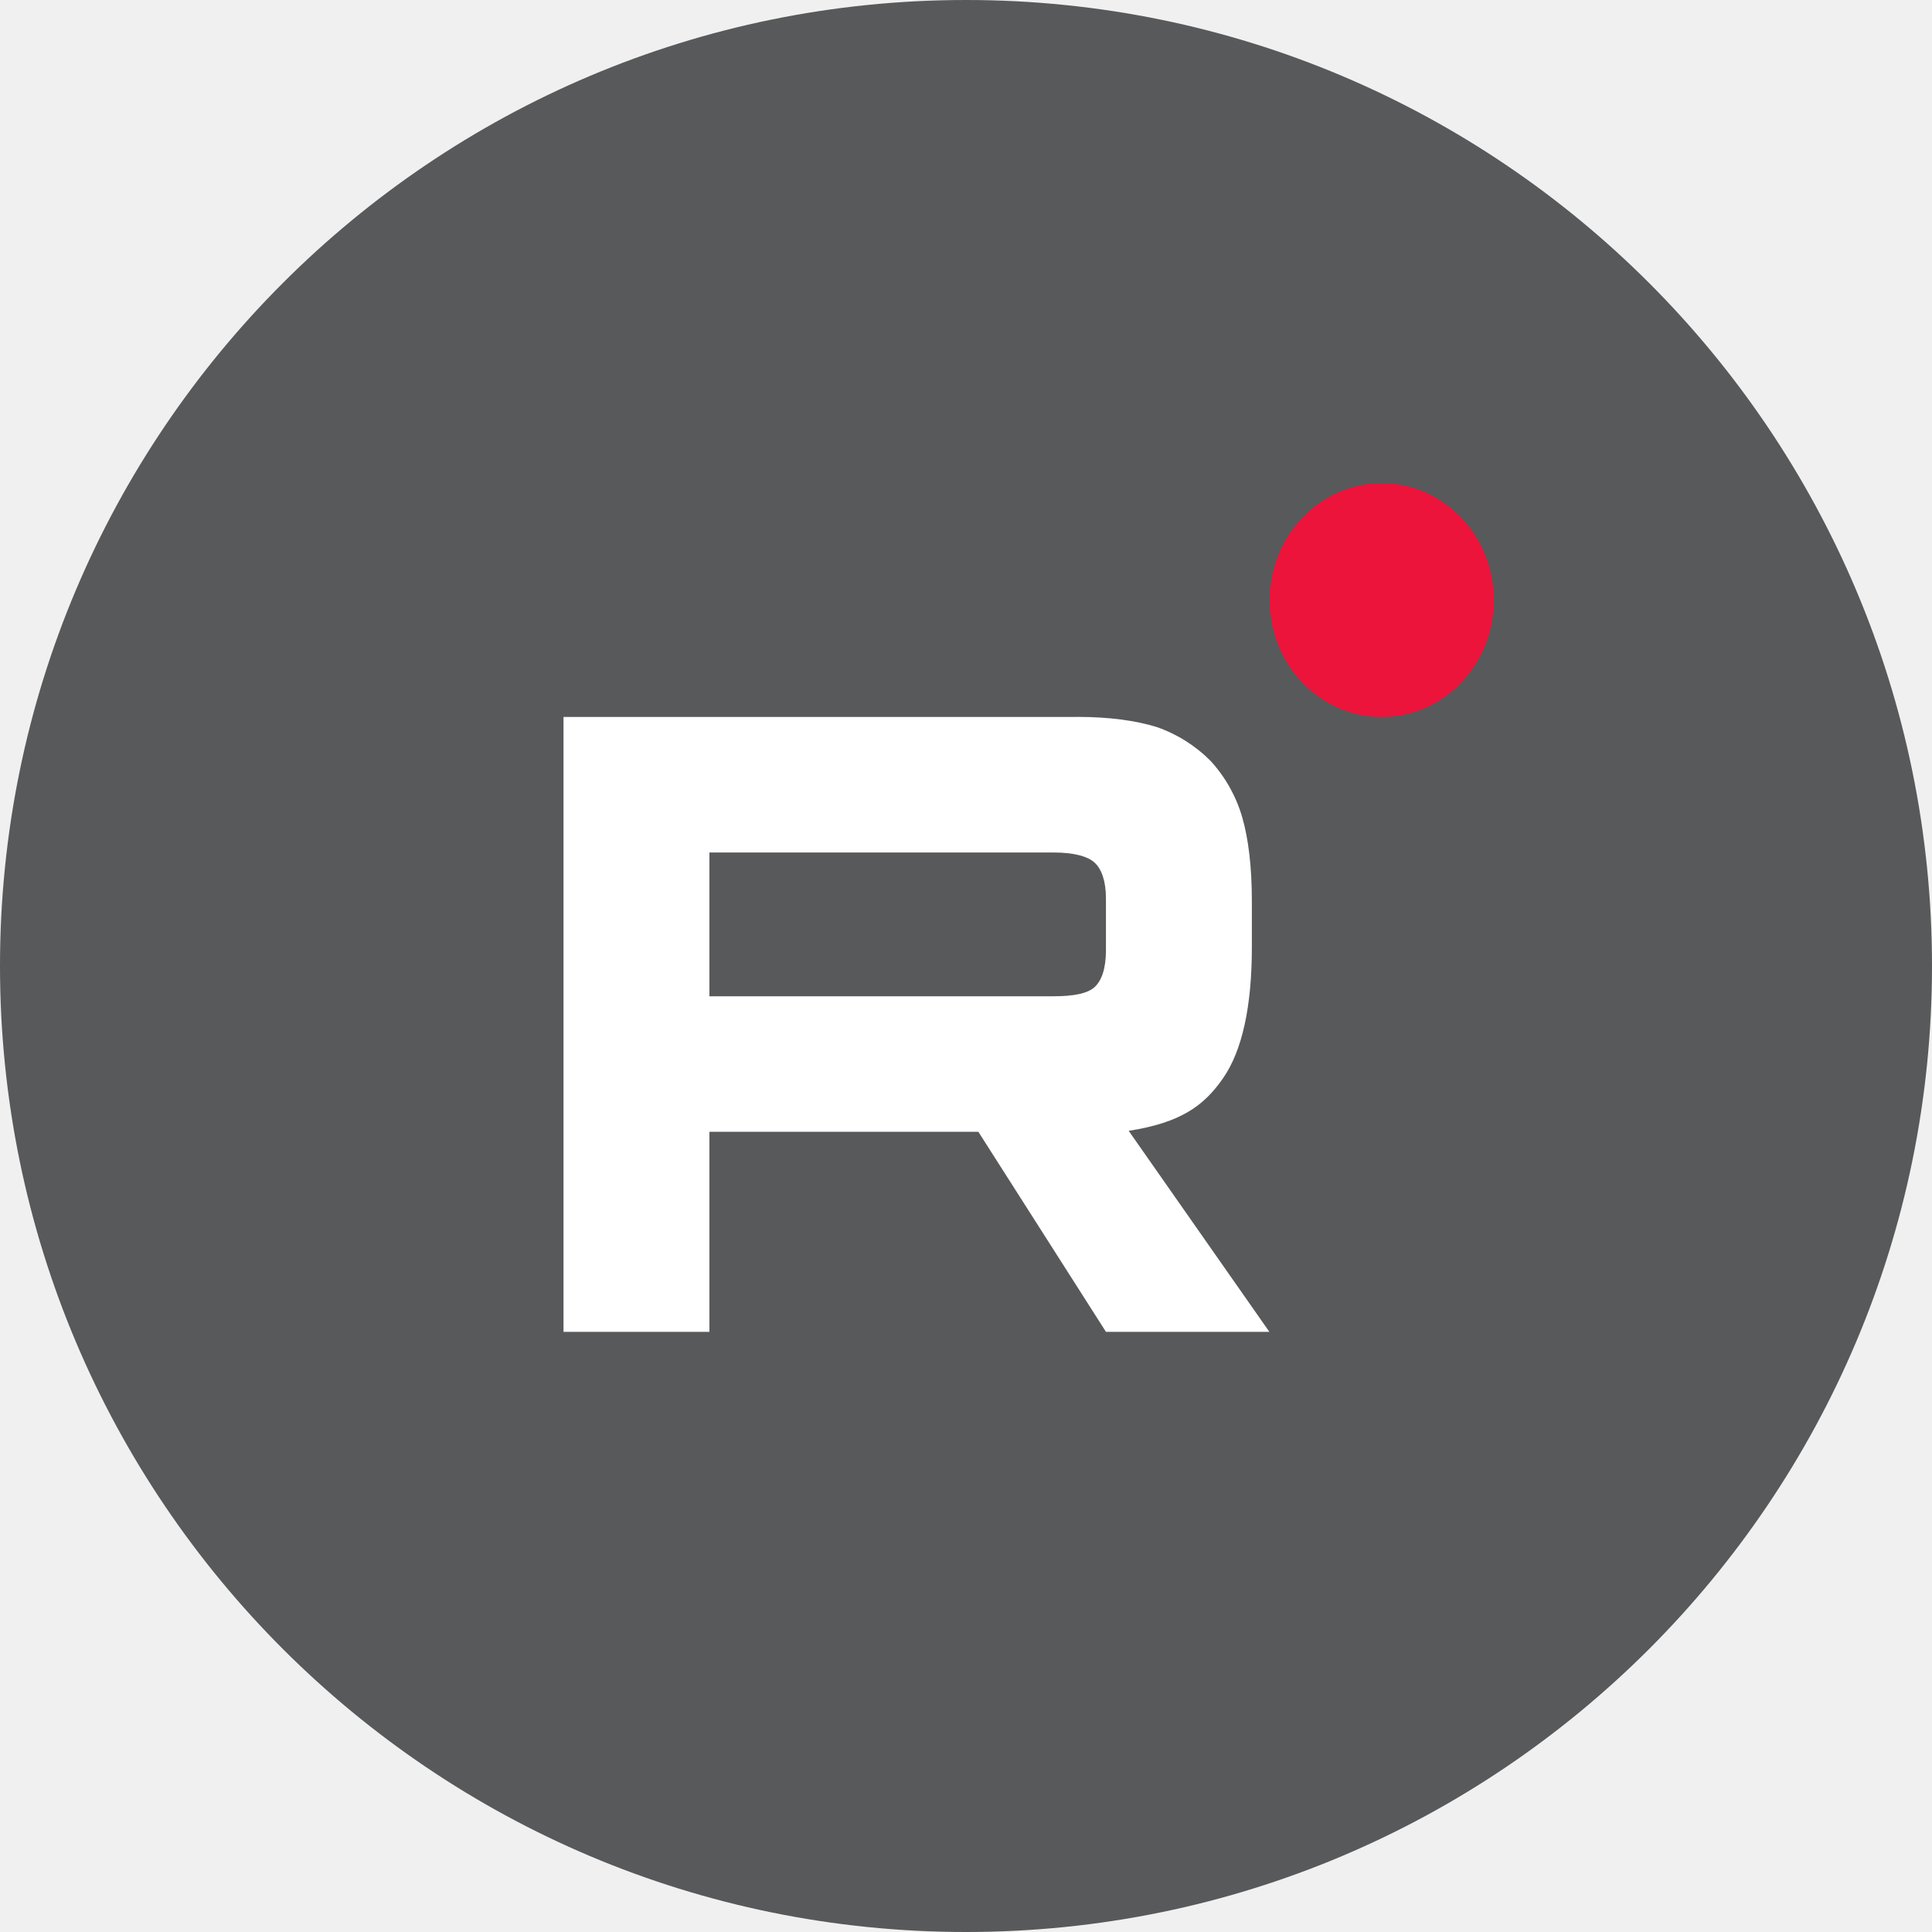
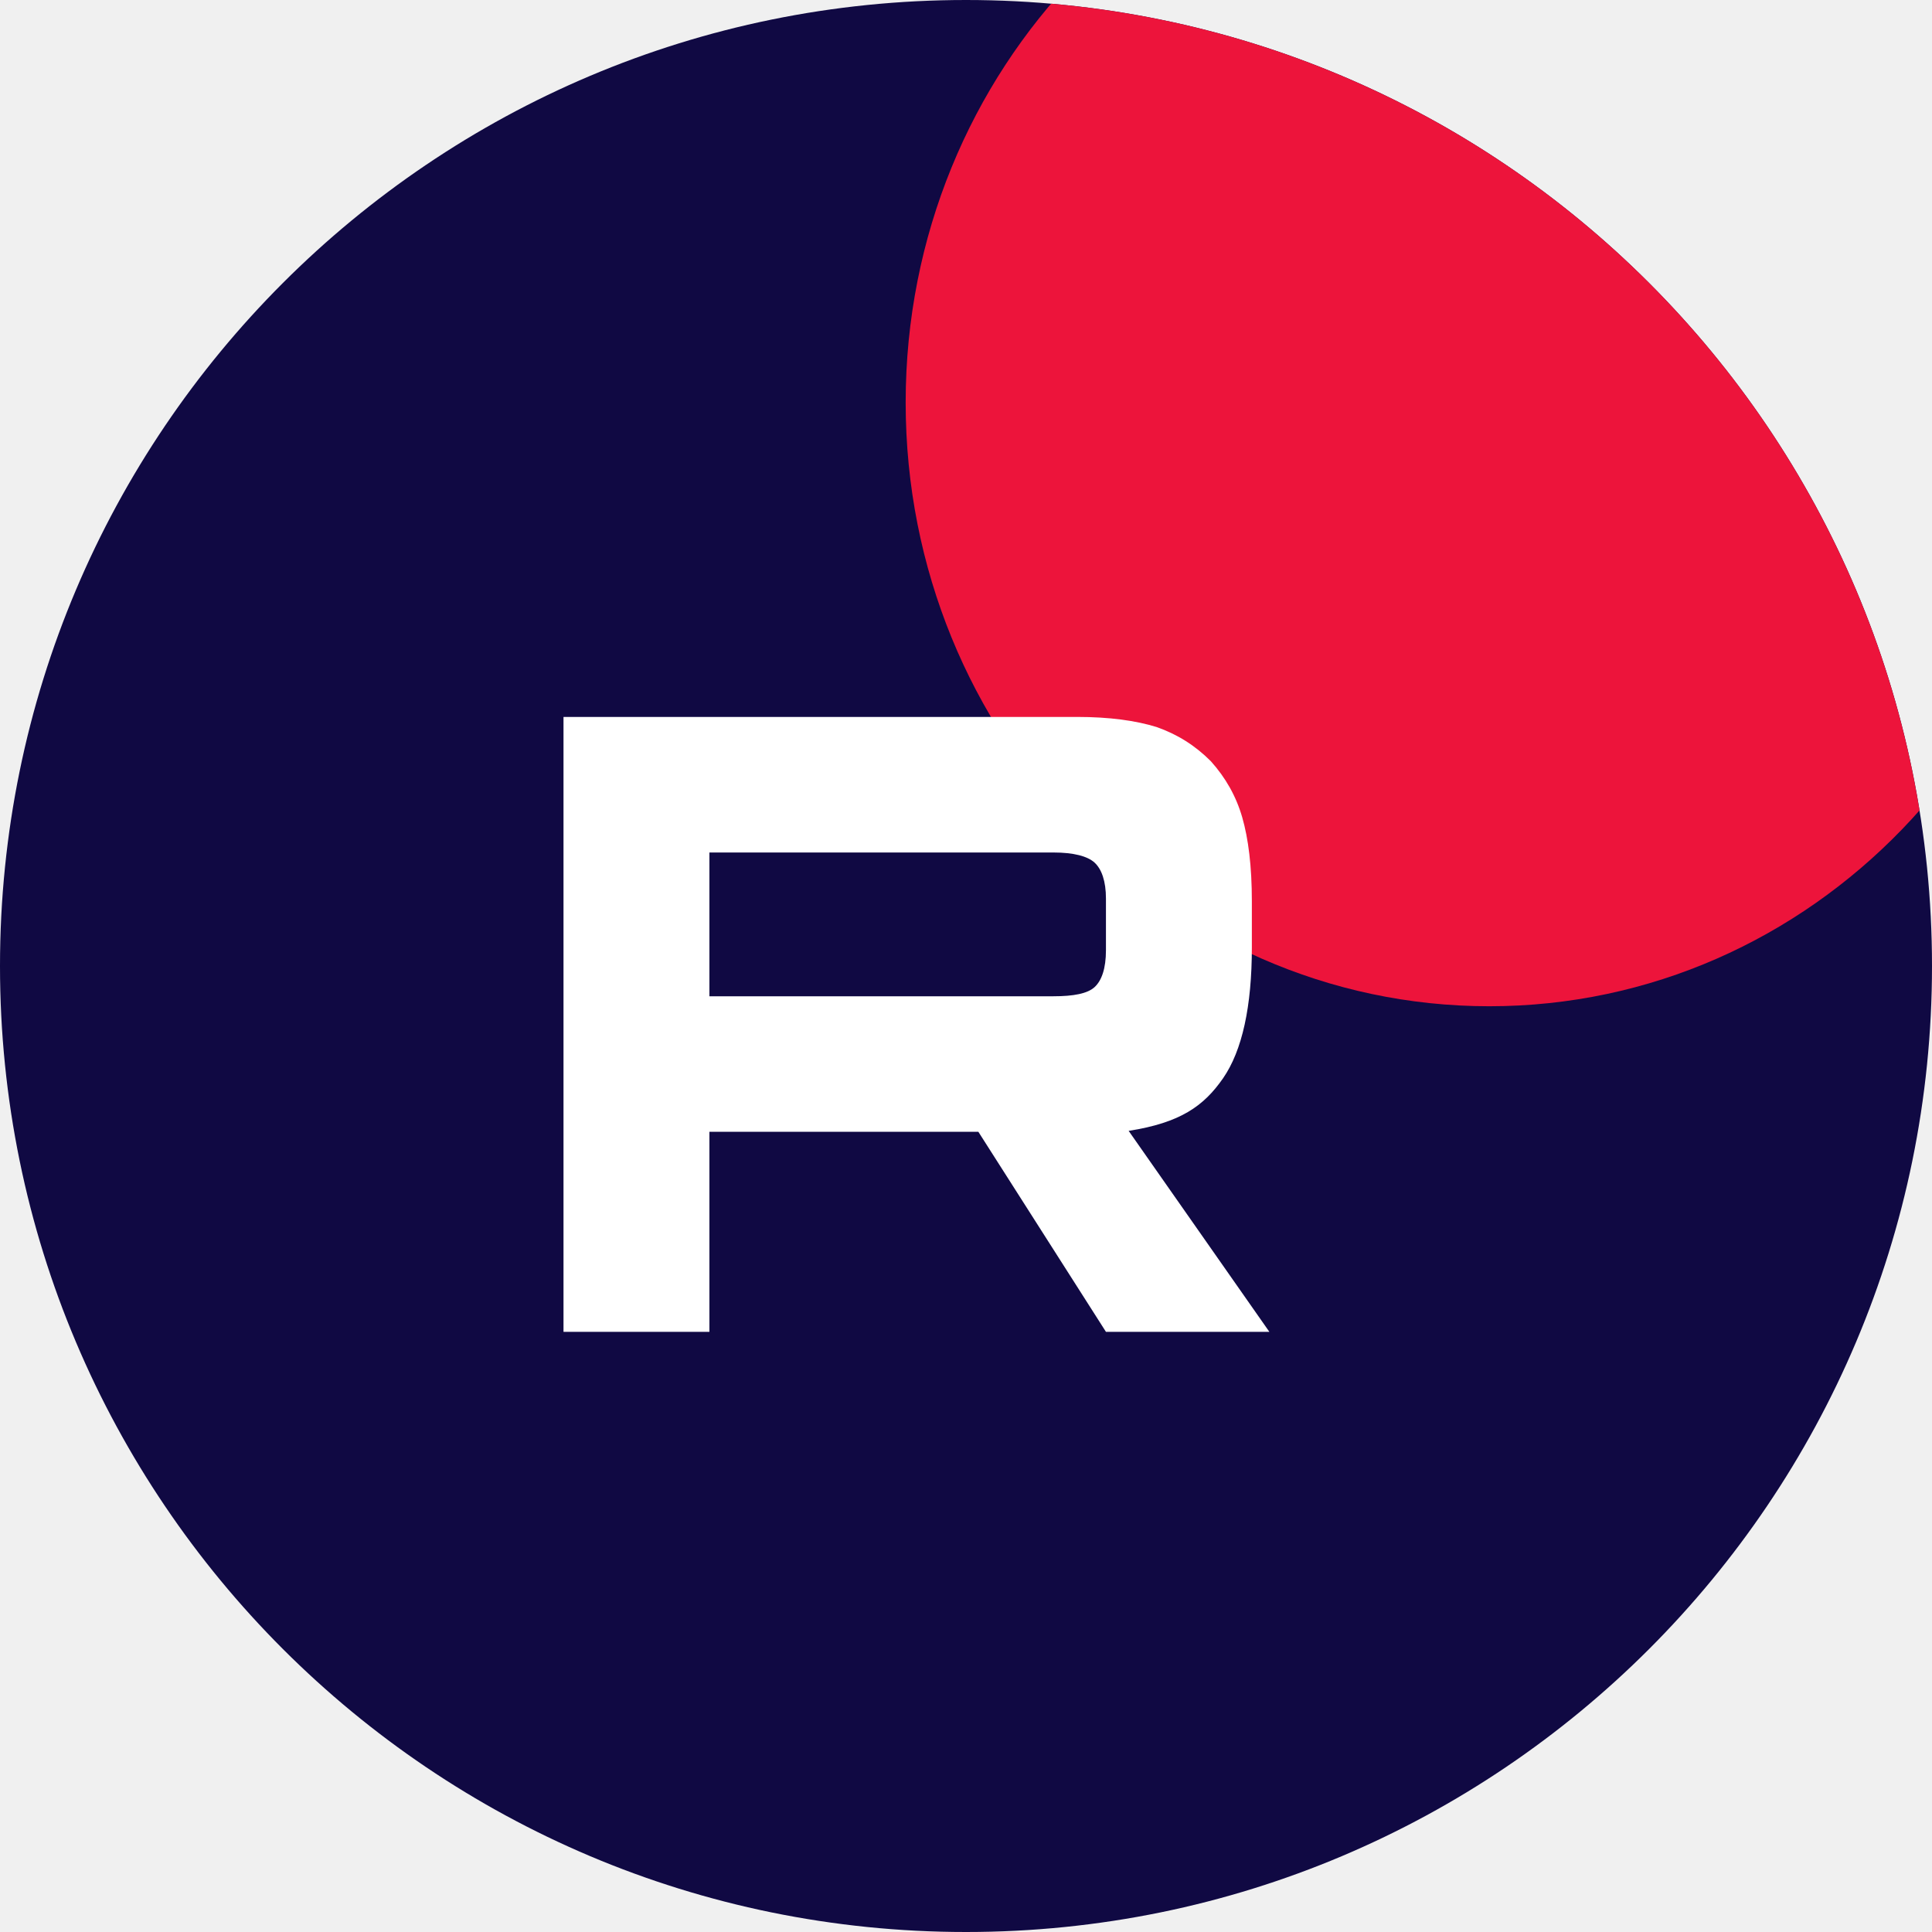
- <svg xmlns="http://www.w3.org/2000/svg" width="48" height="48" fill="none">
-   <g clip-path="url(#clip0_1043_370)">
-     <path d="M24 0C10.745 0 0 10.745 0 24s10.745 24 24 24 24-10.745 24-24S37.255 0 24 0z" fill="#58595B" />
-     <path d="M26.174 24.752h-8.549V21.18h8.55c.498 0 .846.092 1.02.252.174.16.282.458.282.893v1.283c0 .458-.108.756-.282.916-.174.16-.522.228-1.02.228zm.587-6.94H14v15.277h3.625v-4.97h6.682l3.17 4.97h4.06l-3.495-4.994c1.288-.201 1.867-.618 2.344-1.306.477-.687.716-1.786.716-3.252V22.39c0-.87-.087-1.557-.239-2.084a3.522 3.522 0 00-.781-1.396 3.503 3.503 0 00-1.346-.848c-.522-.16-1.173-.251-1.976-.251z" fill="#fff" />
-     <path d="M34.323 17.81c1.538 0 2.785-1.3 2.785-2.905 0-1.604-1.247-2.905-2.785-2.905s-2.785 1.3-2.785 2.905c0 1.604 1.247 2.905 2.785 2.905z" fill="#ED143B" />
+ <svg xmlns="http://www.w3.org/2000/svg" width="48" height="48" viewBox="0 0 48 48" fill="none">
+   <g clip-path="url(#clip0_1046_410)">
+     <path d="M24 0C10.745 0 0 10.745 0 24C0 37.255 10.745 48 24 48C37.255 48 48 37.255 48 24C48 10.745 37.255 0 24 0Z" fill="#100943" />
+     <mask id="mask0_1046_410" style="mask-type:alpha" maskUnits="userSpaceOnUse" x="0" y="0" width="48" height="48">
+       <path d="M24 0C10.745 0 0 10.745 0 24C0 37.255 10.745 48 24 48C37.255 48 48 37.255 48 24C48 10.745 37.255 0 24 0Z" fill="#58595B" />
+     </mask>
+     <g mask="url(#mask0_1046_410)">
+       <path d="M37.001 25C45.009 25 51.501 18.284 51.501 10C51.501 1.716 45.009 -5 37.001 -5C28.993 -5 22.501 1.716 22.501 10C22.501 18.284 28.993 25 37.001 25Z" fill="#ED143B" />
+     </g>
+     <path d="M26.174 24.752H17.625V21.18H26.174C26.673 21.18 27.021 21.272 27.195 21.432C27.369 21.593 27.477 21.89 27.477 22.325V23.608C27.477 24.066 27.369 24.364 27.195 24.524C27.021 24.685 26.673 24.752 26.174 24.752ZM26.761 17.812H14V33.089H17.625V28.119H24.307L27.477 33.089H31.537L28.041 28.096C29.33 27.894 29.909 27.477 30.386 26.79C30.863 26.102 31.102 25.003 31.102 23.537V22.391C31.102 21.521 31.015 20.834 30.863 20.307C30.711 19.781 30.451 19.322 30.082 18.911C29.692 18.521 29.257 18.247 28.736 18.063C28.214 17.902 27.563 17.812 26.761 17.812Z" fill="white" />
  </g>
  <defs>
-     <clipPath id="clip0_1043_370">
-       <path fill="#fff" d="M0 0h48v48H0z" />
+     <clipPath id="clip0_1046_410">
+       <rect width="48" height="48" fill="white" />
    </clipPath>
  </defs>
</svg>
